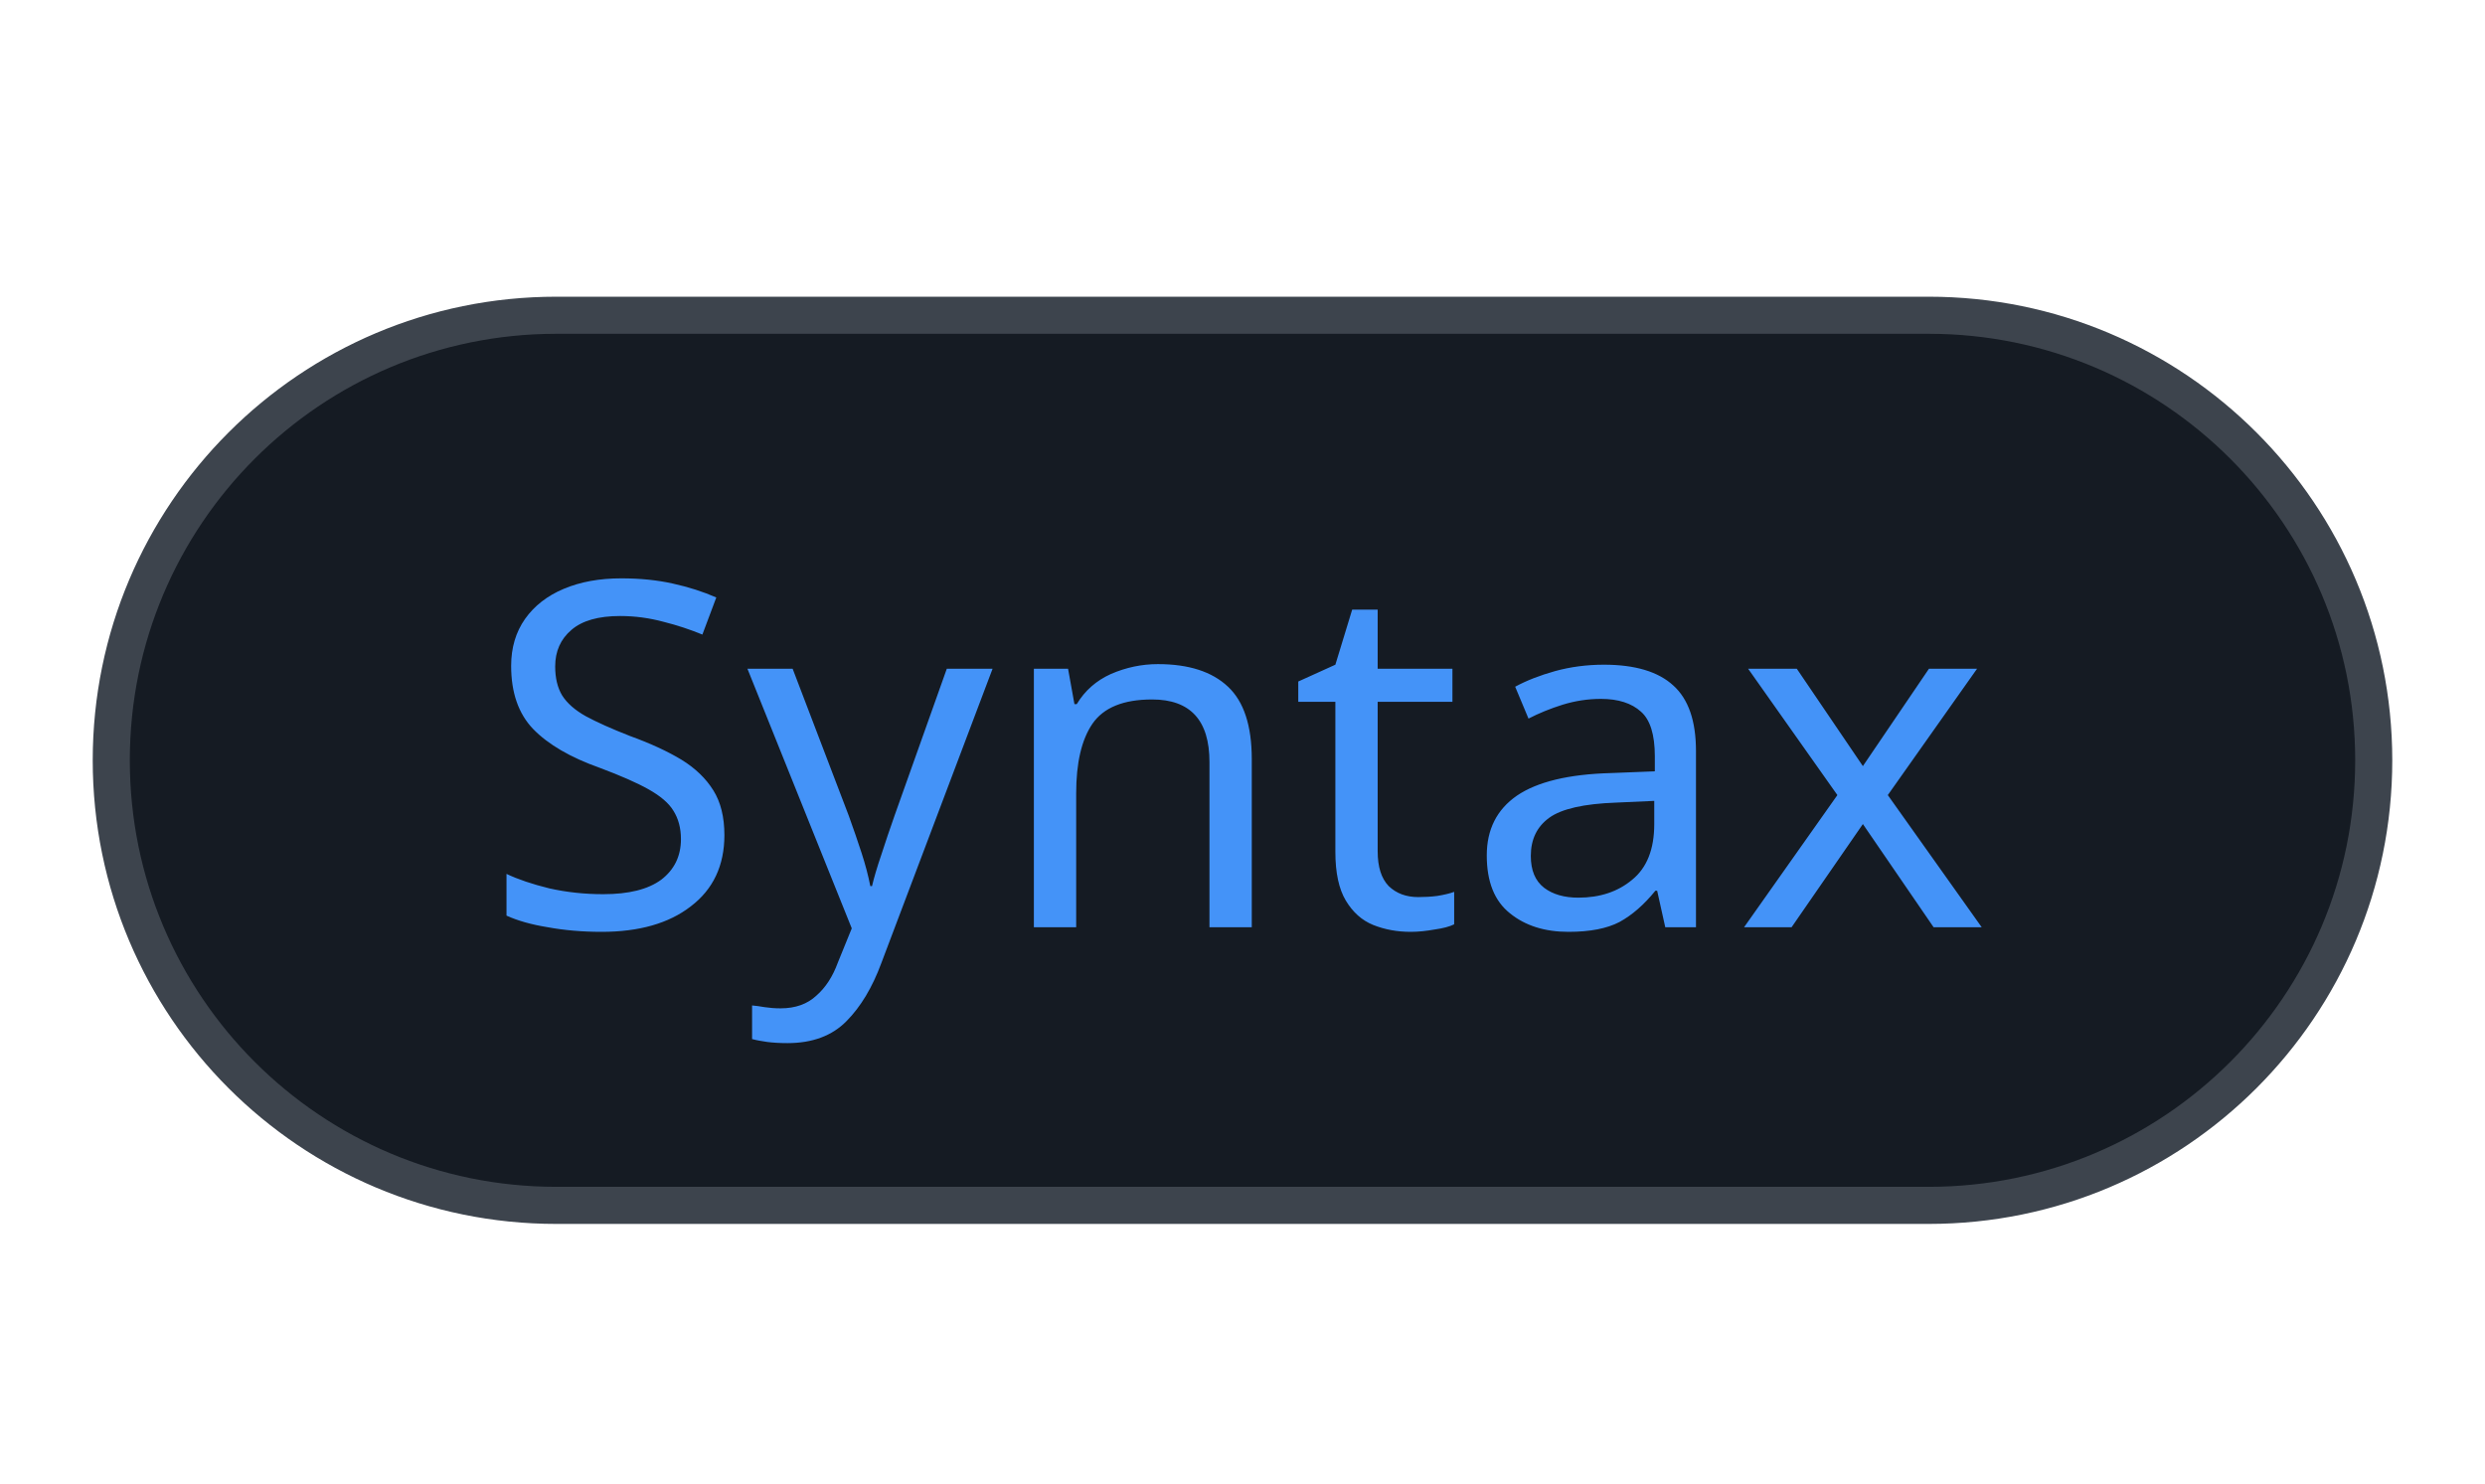
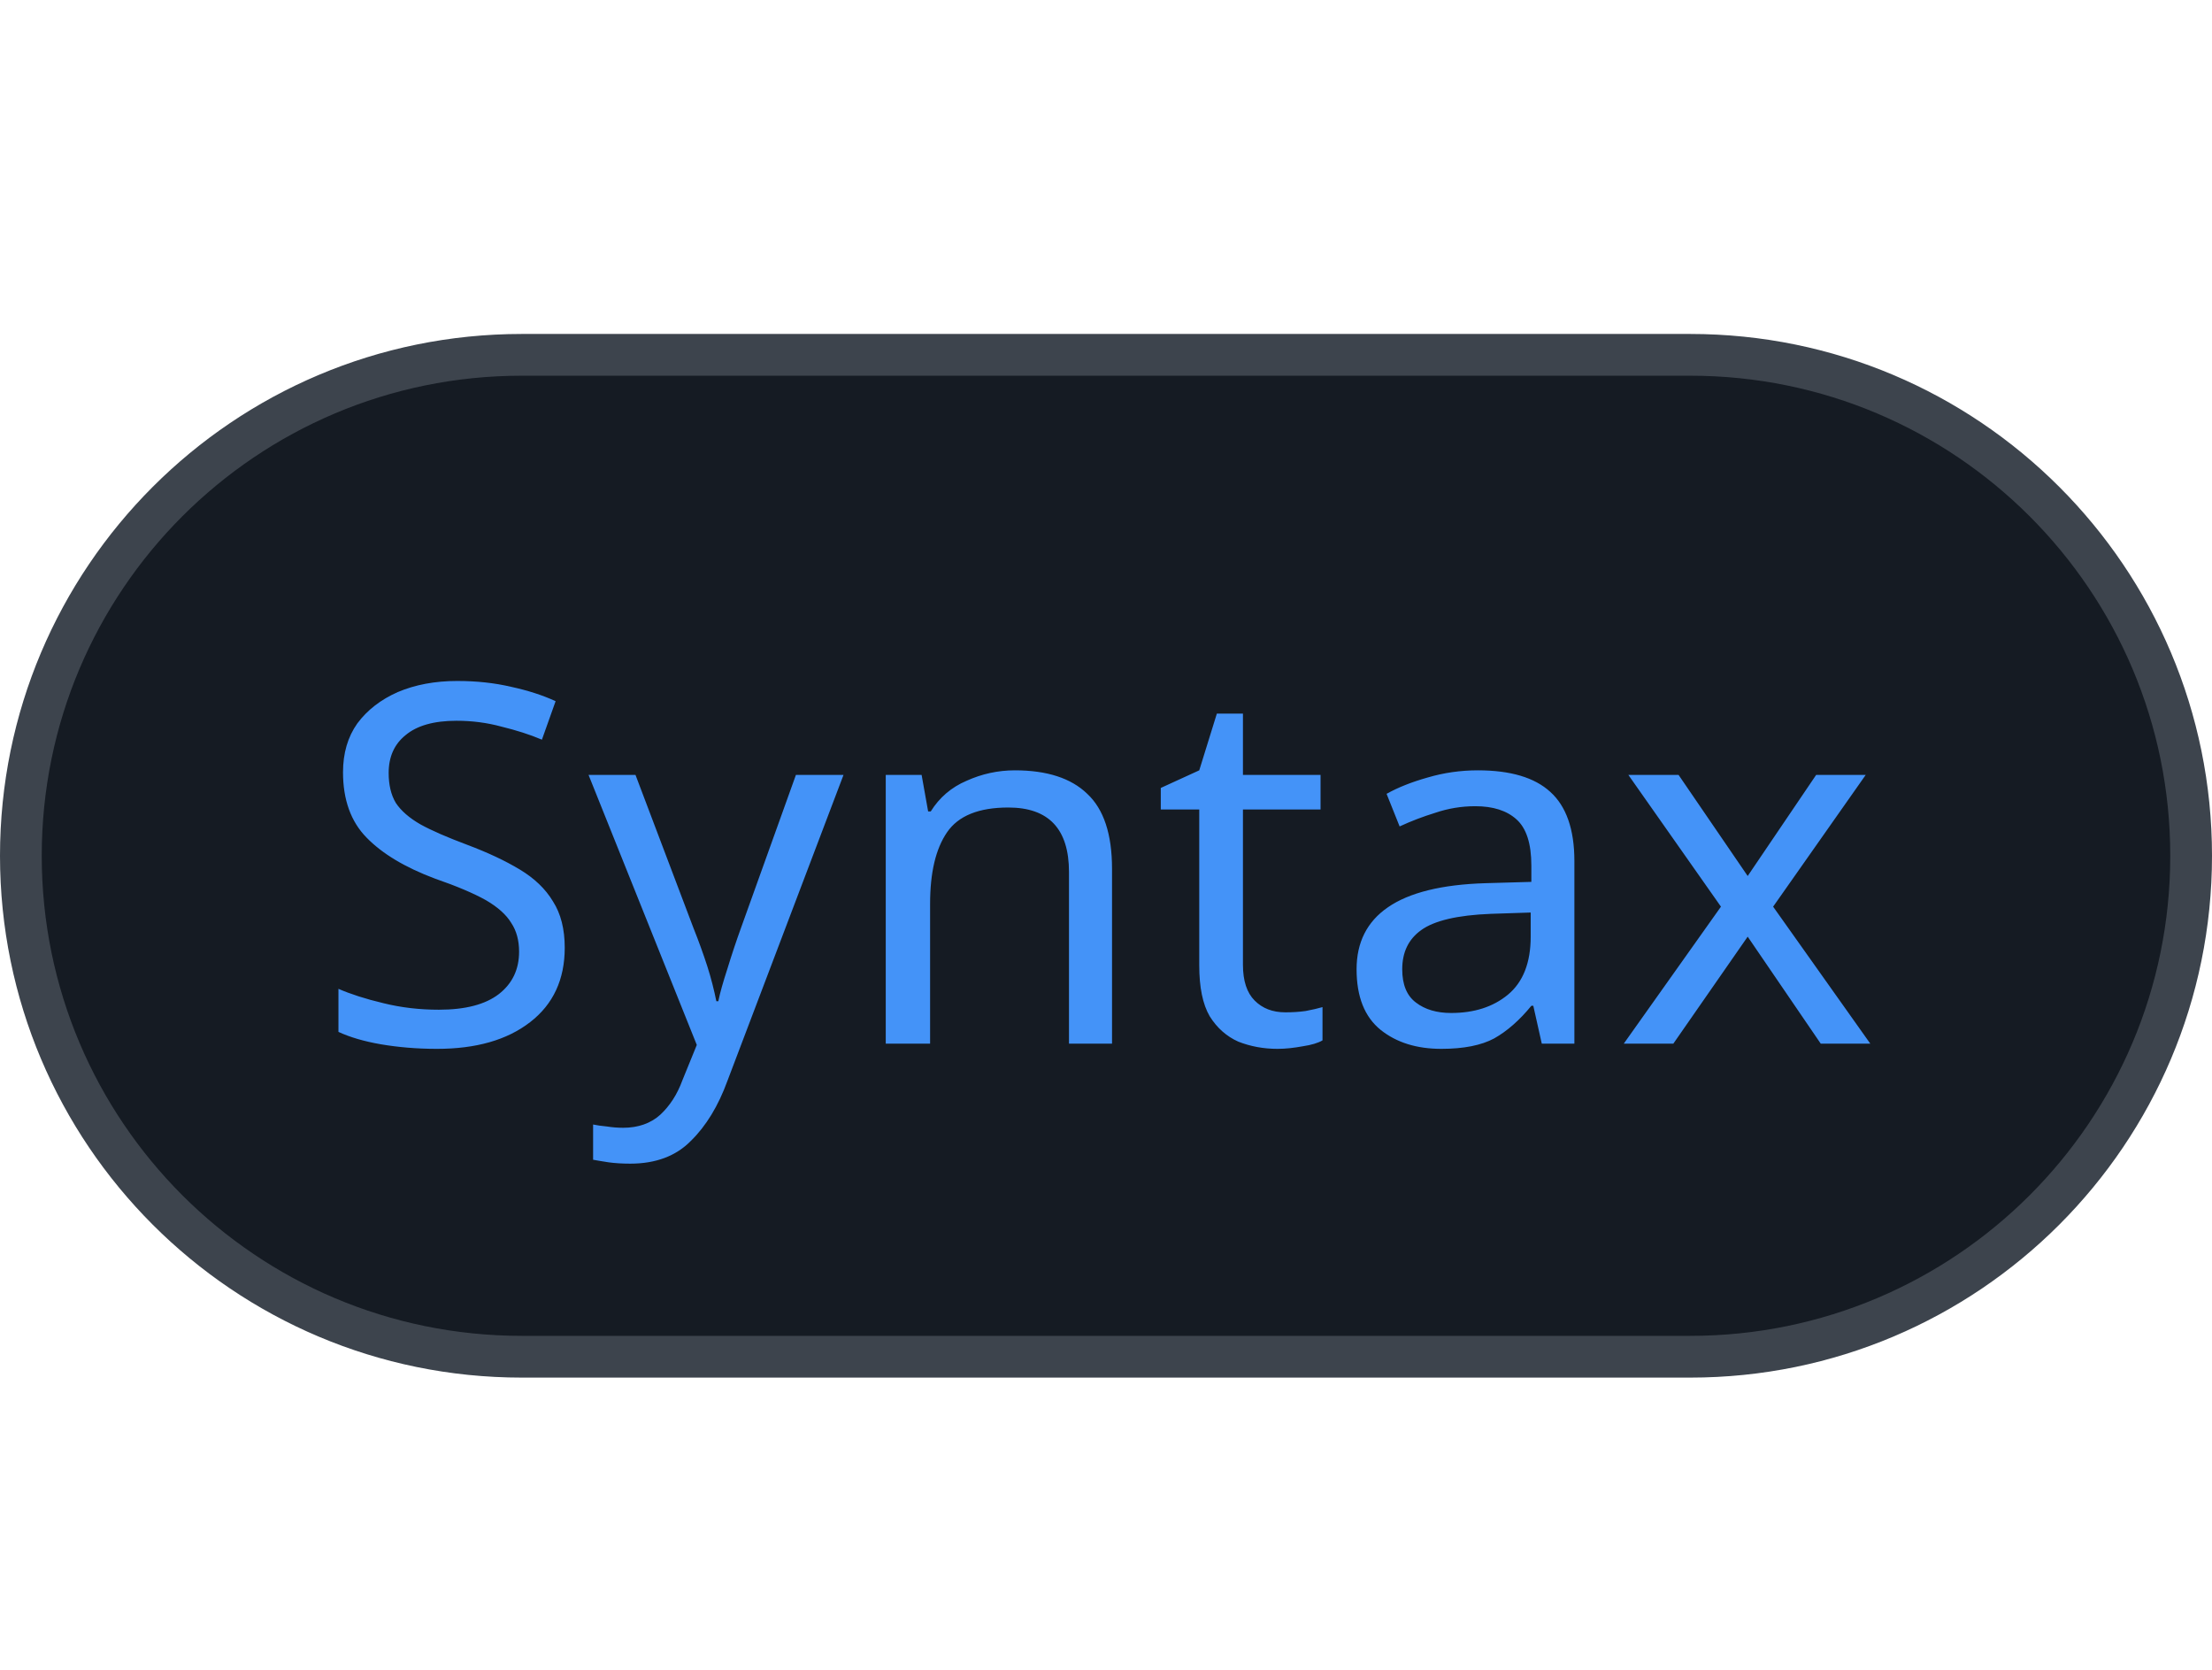
- <svg xmlns="http://www.w3.org/2000/svg" width="67" height="40" viewBox="0 0 67 40">
-   <rect x="3" y="8.5" width="61" height="24" rx="12" fill="#151b23" stroke="#3d444d" />
-   <text x="13" y="25" font-family="-apple-system, BlinkMacSystemFont, 'Segoe UI', 'Noto Sans', Helvetica, Arial, sans-serif" font-size="13" fill="#4493f8" textLength="41" lengthAdjust="spacingAndGlyphs">Syntax</text>
+ <svg xmlns="http://www.w3.org/2000/svg" width="53" height="40" viewBox="0 0 53 40">
+   <rect x="0.5" y="8.5" width="52" height="24" rx="12" fill="#151b23" stroke="#3d444d" />
+   <text x="7.5" y="25" font-family="-apple-system, BlinkMacSystemFont, 'Segoe UI', 'Noto Sans', Helvetica, Arial, sans-serif" font-size="12" fill="#4493f8" textLength="38" lengthAdjust="spacingAndGlyphs">Syntax</text>
</svg>
